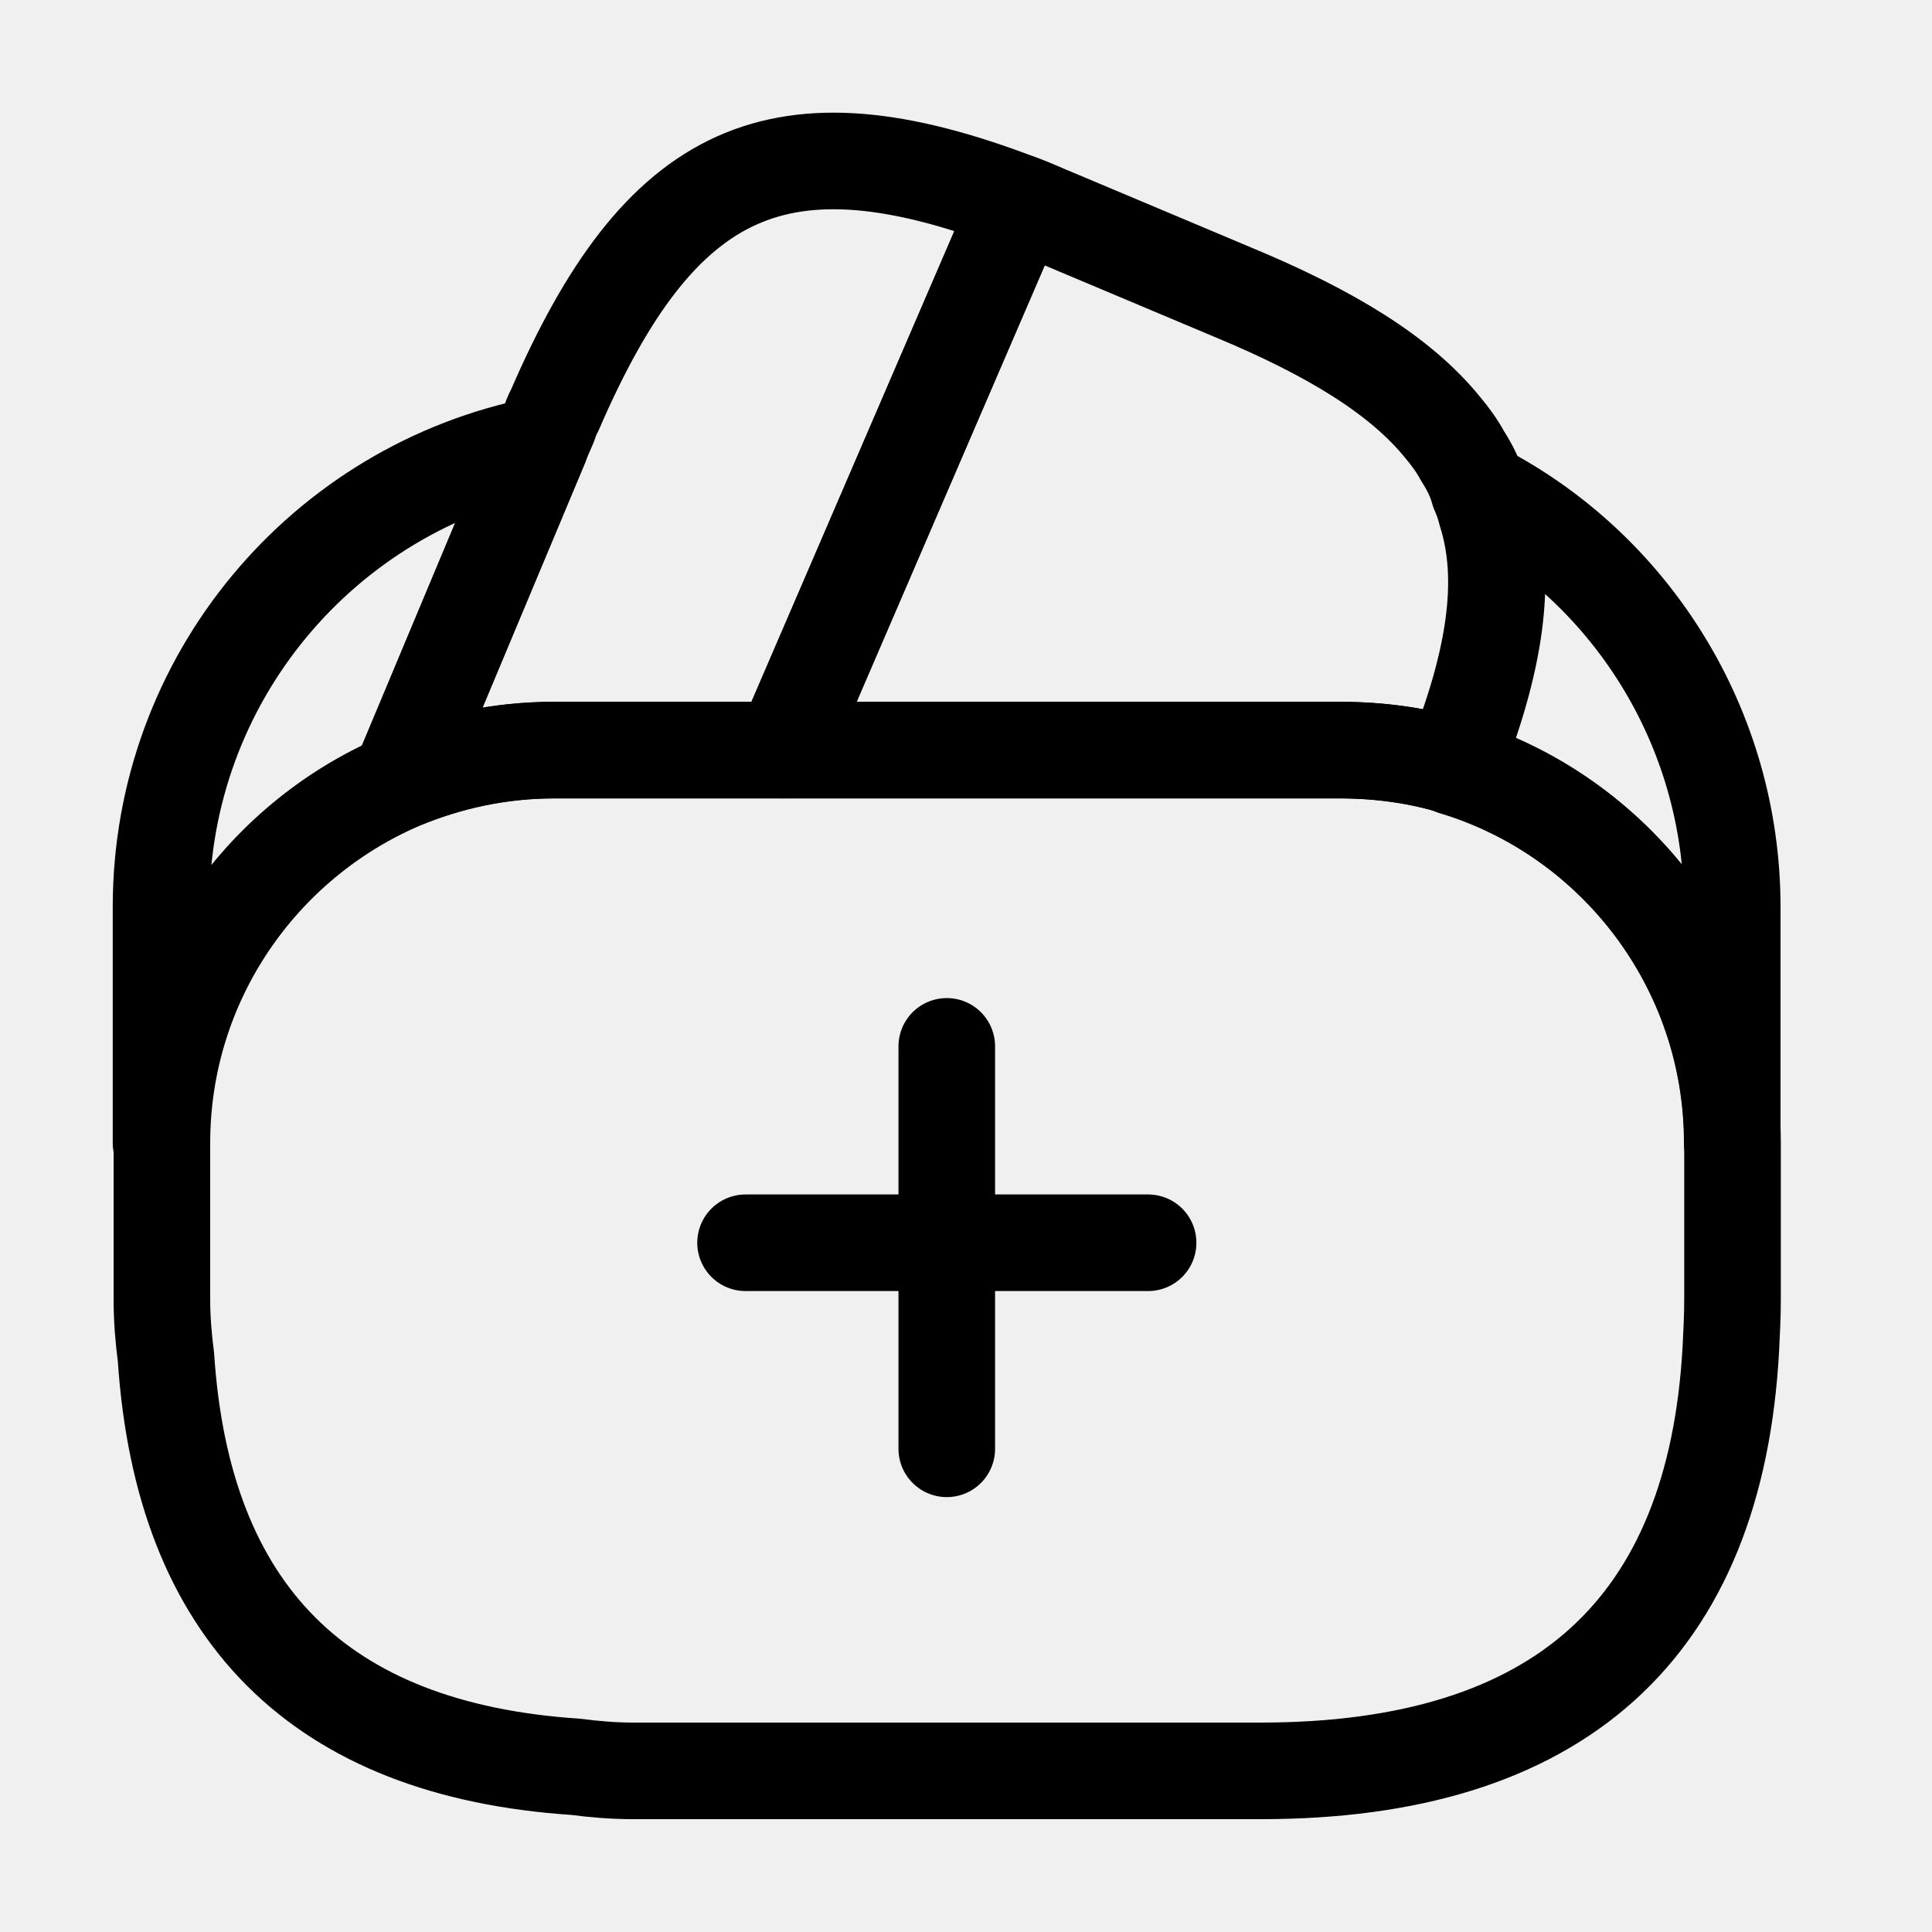
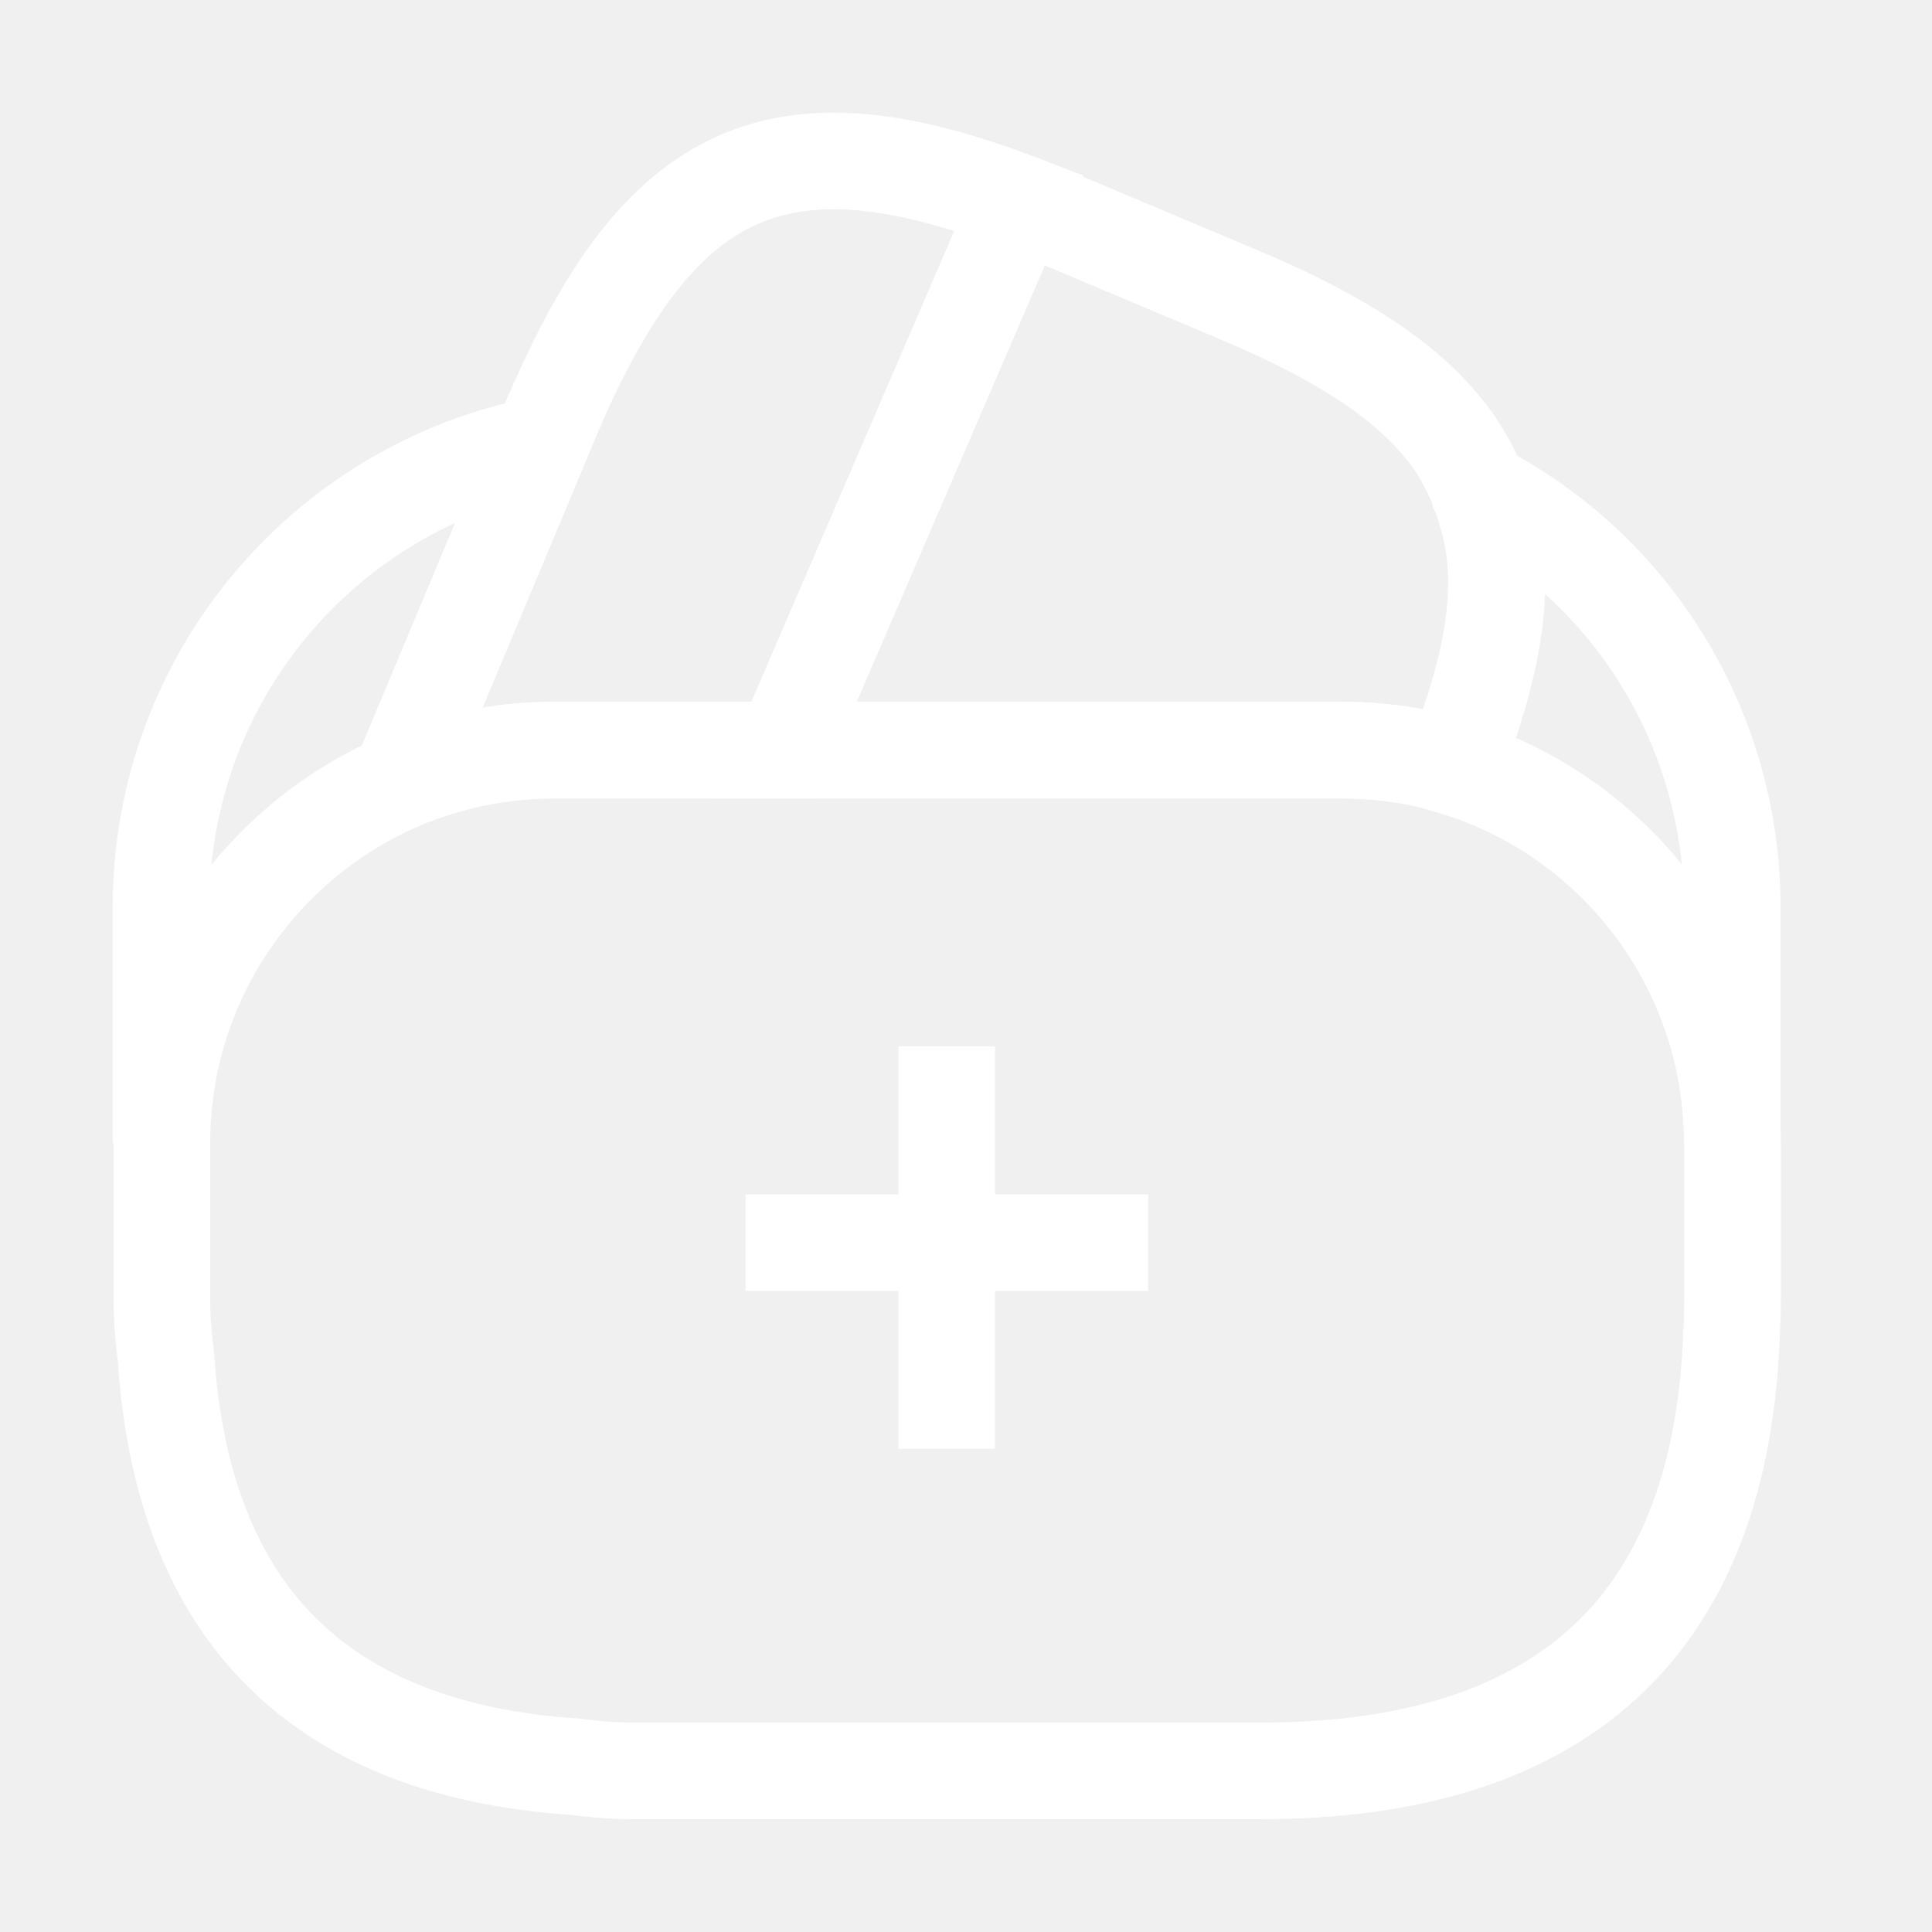
<svg xmlns="http://www.w3.org/2000/svg" width="20" height="20" viewBox="0 0 20 20" fill="none">
-   <path d="M11.885 12.865H7.718" stroke="black" stroke-miterlimit="10" stroke-linecap="round" stroke-linejoin="round" />
-   <path d="M9.801 10.832V14.998" stroke="black" stroke-miterlimit="10" stroke-linecap="round" stroke-linejoin="round" />
-   <path d="M10.55 2.098L10.525 2.157L8.108 7.765H5.733C5.167 7.765 4.625 7.882 4.133 8.09L5.592 4.607L5.625 4.523L5.683 4.39C5.7 4.34 5.717 4.29 5.742 4.248C6.833 1.723 8.067 1.148 10.55 2.098Z" stroke="black" stroke-linecap="round" stroke-linejoin="round" />
-   <path d="M15.042 7.932C14.667 7.815 14.267 7.765 13.867 7.765H8.108L10.525 2.157L10.55 2.098C10.675 2.14 10.792 2.198 10.917 2.248L12.758 3.023C13.783 3.448 14.5 3.89 14.933 4.423C15.017 4.523 15.083 4.615 15.142 4.723C15.217 4.84 15.275 4.957 15.308 5.082C15.342 5.157 15.367 5.232 15.383 5.298C15.608 5.998 15.475 6.857 15.042 7.932Z" stroke="black" stroke-linecap="round" stroke-linejoin="round" />
-   <path d="M17.935 11.832V13.457C17.935 13.624 17.926 13.79 17.918 13.957C17.76 16.865 16.135 18.332 13.051 18.332H6.551C6.351 18.332 6.151 18.315 5.96 18.29C3.31 18.115 1.893 16.699 1.718 14.049C1.693 13.857 1.676 13.657 1.676 13.457V11.832C1.676 10.157 2.693 8.715 4.143 8.09C4.643 7.882 5.176 7.765 5.743 7.765H13.876C14.285 7.765 14.685 7.824 15.051 7.932C16.71 8.44 17.935 9.99 17.935 11.832Z" stroke="black" stroke-linecap="round" stroke-linejoin="round" />
-   <path d="M5.591 4.607L4.133 8.09C2.683 8.715 1.667 10.157 1.667 11.832V9.39C1.667 7.023 3.35 5.048 5.591 4.607Z" stroke="black" stroke-linecap="round" stroke-linejoin="round" />
-   <path d="M17.932 9.39V11.831C17.932 9.998 16.715 8.44 15.049 7.94C15.482 6.856 15.607 6.006 15.399 5.298C15.382 5.223 15.357 5.148 15.324 5.081C16.874 5.881 17.932 7.523 17.932 9.39Z" stroke="black" stroke-linecap="round" stroke-linejoin="round" />
+   <path d="M11.885 12.865H7.718" stroke="white" stroke-miterlimit="10" strokeLinecap="round" strokeLinejoin="round" />
+   <path d="M9.801 10.832V14.998" stroke="white" stroke-miterlimit="10" strokeLinecap="round" strokeLinejoin="round" />
+   <path d="M10.55 2.098L10.525 2.157L8.108 7.765H5.733C5.167 7.765 4.625 7.882 4.133 8.09L5.592 4.607L5.625 4.523L5.683 4.39C5.7 4.34 5.717 4.29 5.742 4.248C6.833 1.723 8.067 1.148 10.55 2.098Z" stroke="white" strokeLinecap="round" strokeLinejoin="round" />
+   <path d="M15.042 7.932C14.667 7.815 14.267 7.765 13.867 7.765H8.108L10.525 2.157L10.55 2.098C10.675 2.14 10.792 2.198 10.917 2.248L12.758 3.023C13.783 3.448 14.5 3.89 14.933 4.423C15.017 4.523 15.083 4.615 15.142 4.723C15.217 4.84 15.275 4.957 15.308 5.082C15.342 5.157 15.367 5.232 15.383 5.298C15.608 5.998 15.475 6.857 15.042 7.932Z" stroke="white" strokeLinecap="round" strokeLinejoin="round" />
+   <path d="M17.935 11.832V13.457C17.935 13.624 17.926 13.79 17.918 13.957C17.76 16.865 16.135 18.332 13.051 18.332H6.551C6.351 18.332 6.151 18.315 5.96 18.29C3.31 18.115 1.893 16.699 1.718 14.049C1.693 13.857 1.676 13.657 1.676 13.457V11.832C1.676 10.157 2.693 8.715 4.143 8.09C4.643 7.882 5.176 7.765 5.743 7.765H13.876C14.285 7.765 14.685 7.824 15.051 7.932C16.71 8.44 17.935 9.99 17.935 11.832Z" stroke="white" strokeLinecap="round" strokeLinejoin="round" />
+   <path d="M5.591 4.607L4.133 8.09C2.683 8.715 1.667 10.157 1.667 11.832V9.39C1.667 7.023 3.35 5.048 5.591 4.607Z" stroke="white" strokeLinecap="round" strokeLinejoin="round" />
+   <path d="M17.932 9.39V11.831C17.932 9.998 16.715 8.44 15.049 7.94C15.482 6.856 15.607 6.006 15.399 5.298C15.382 5.223 15.357 5.148 15.324 5.081C16.874 5.881 17.932 7.523 17.932 9.39Z" stroke="white" strokeLinecap="round" strokeLinejoin="round" />
</svg>
